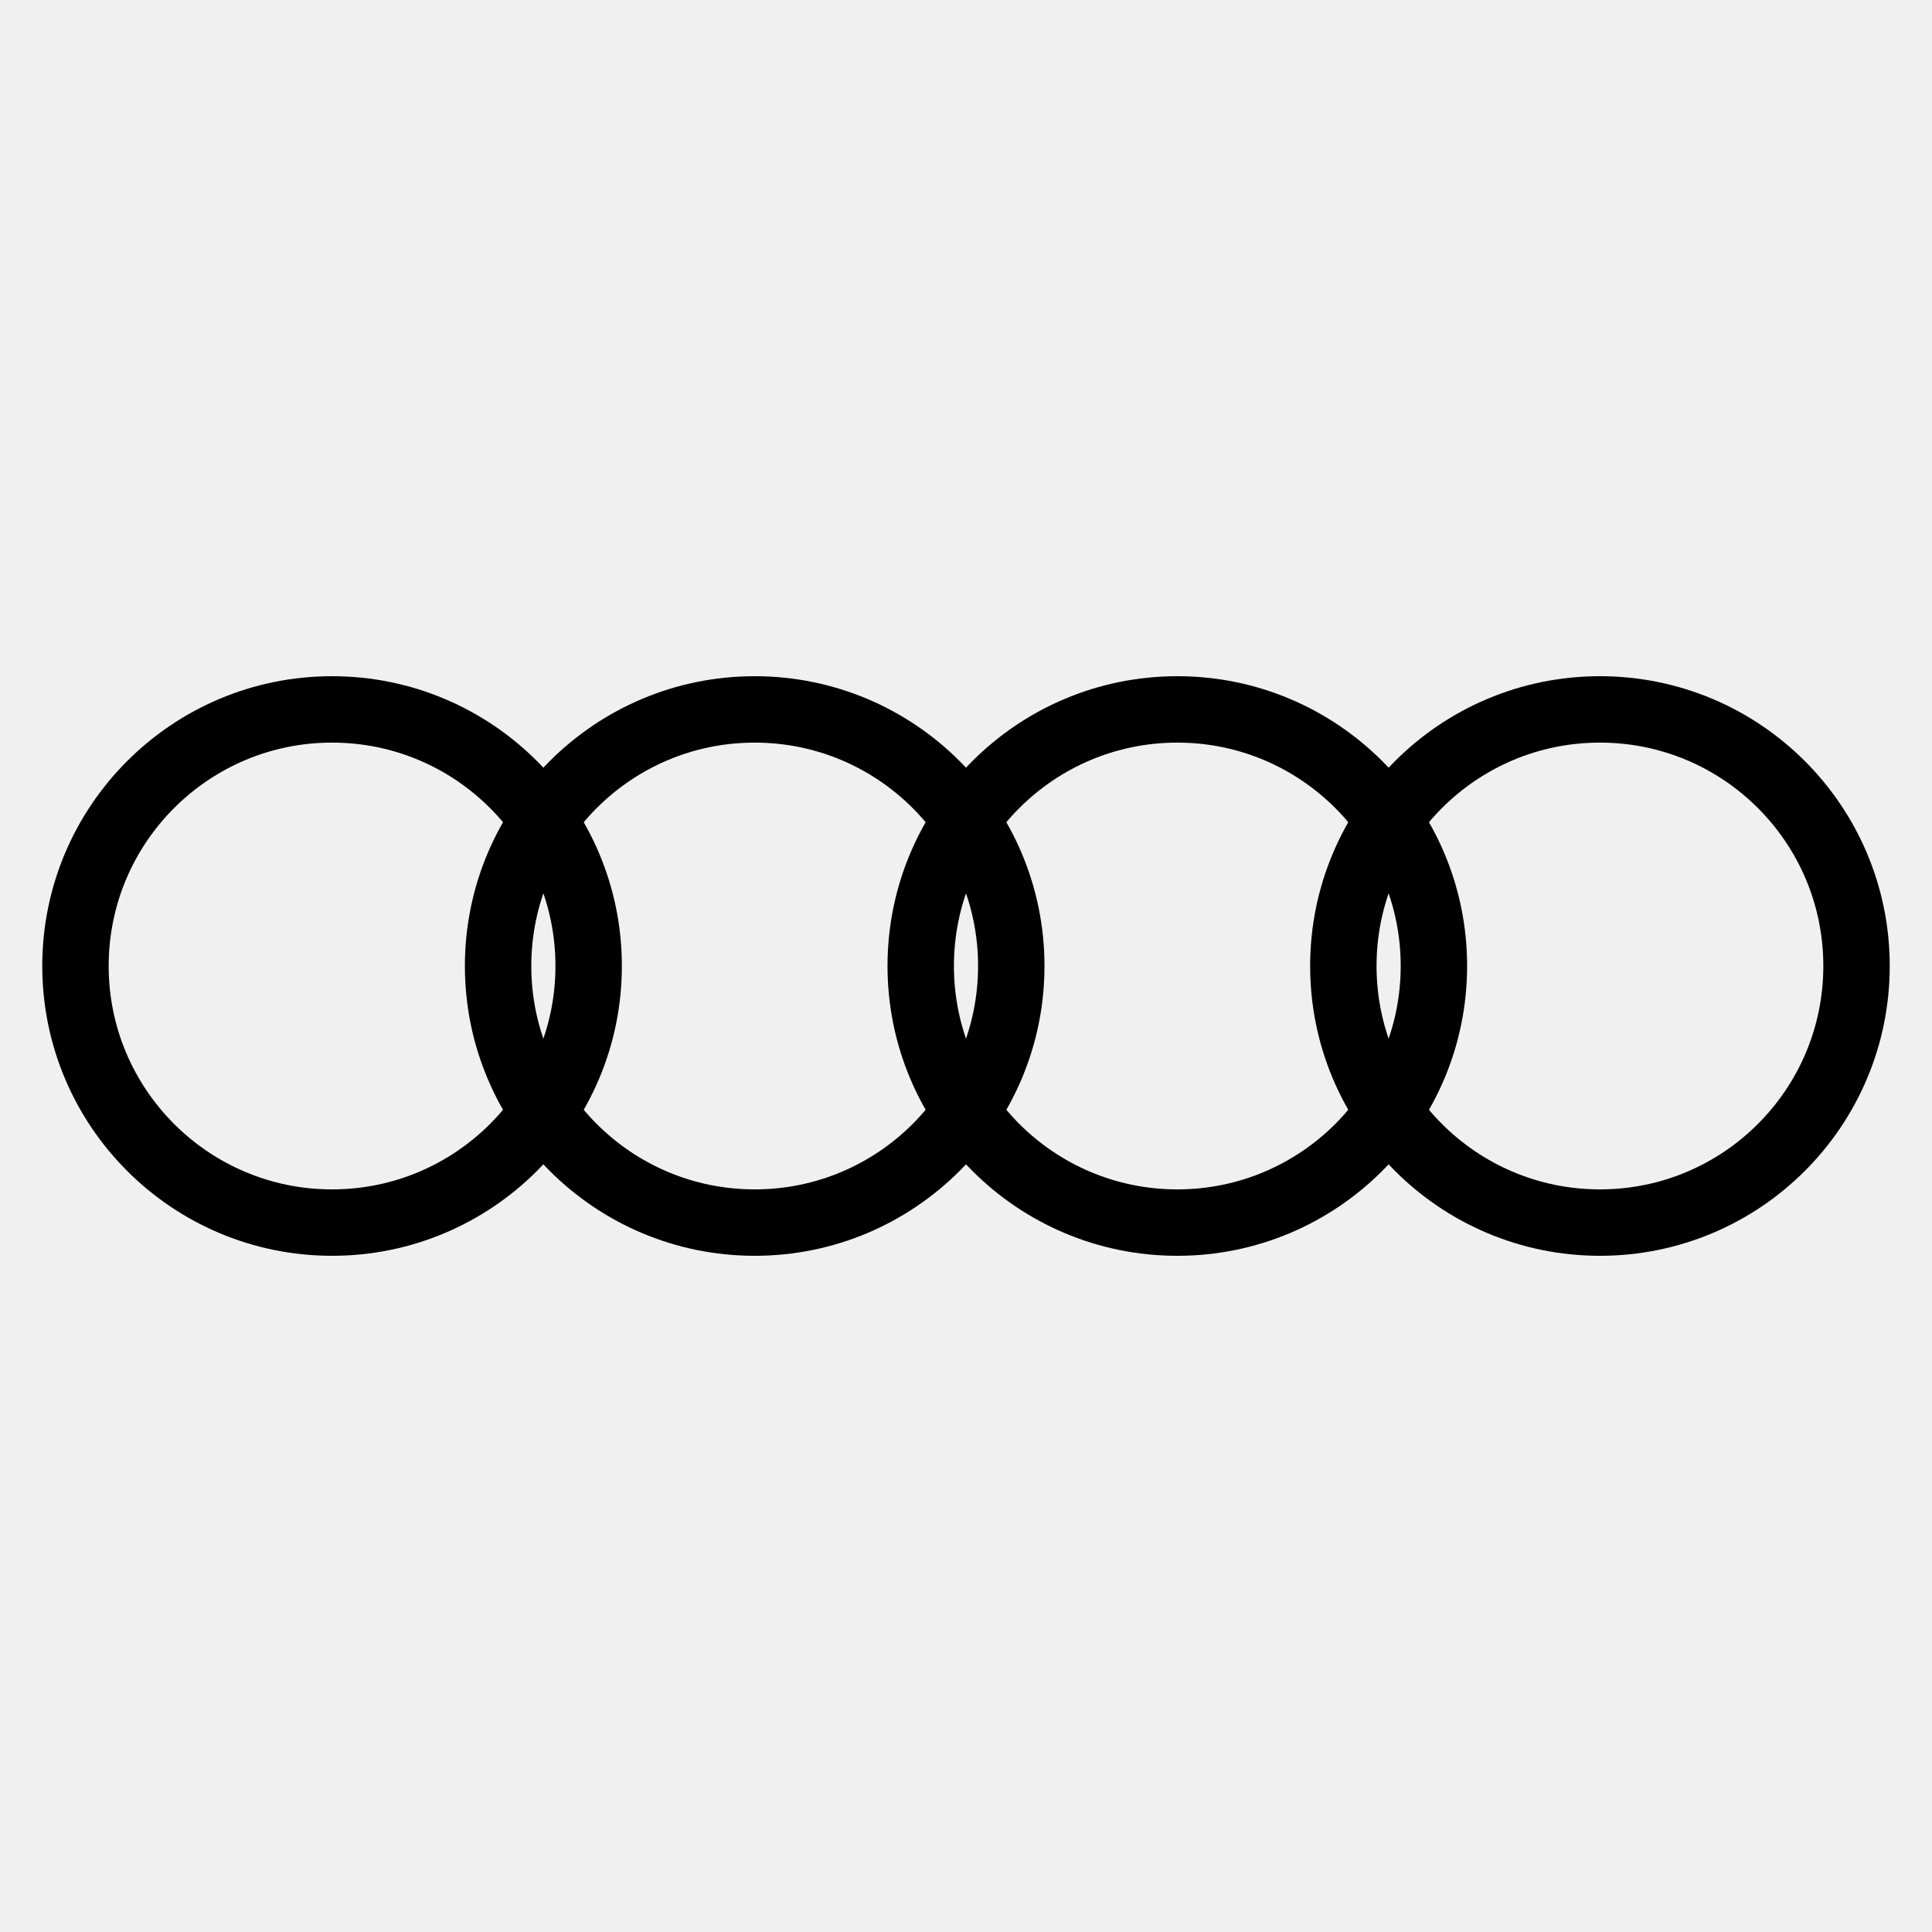
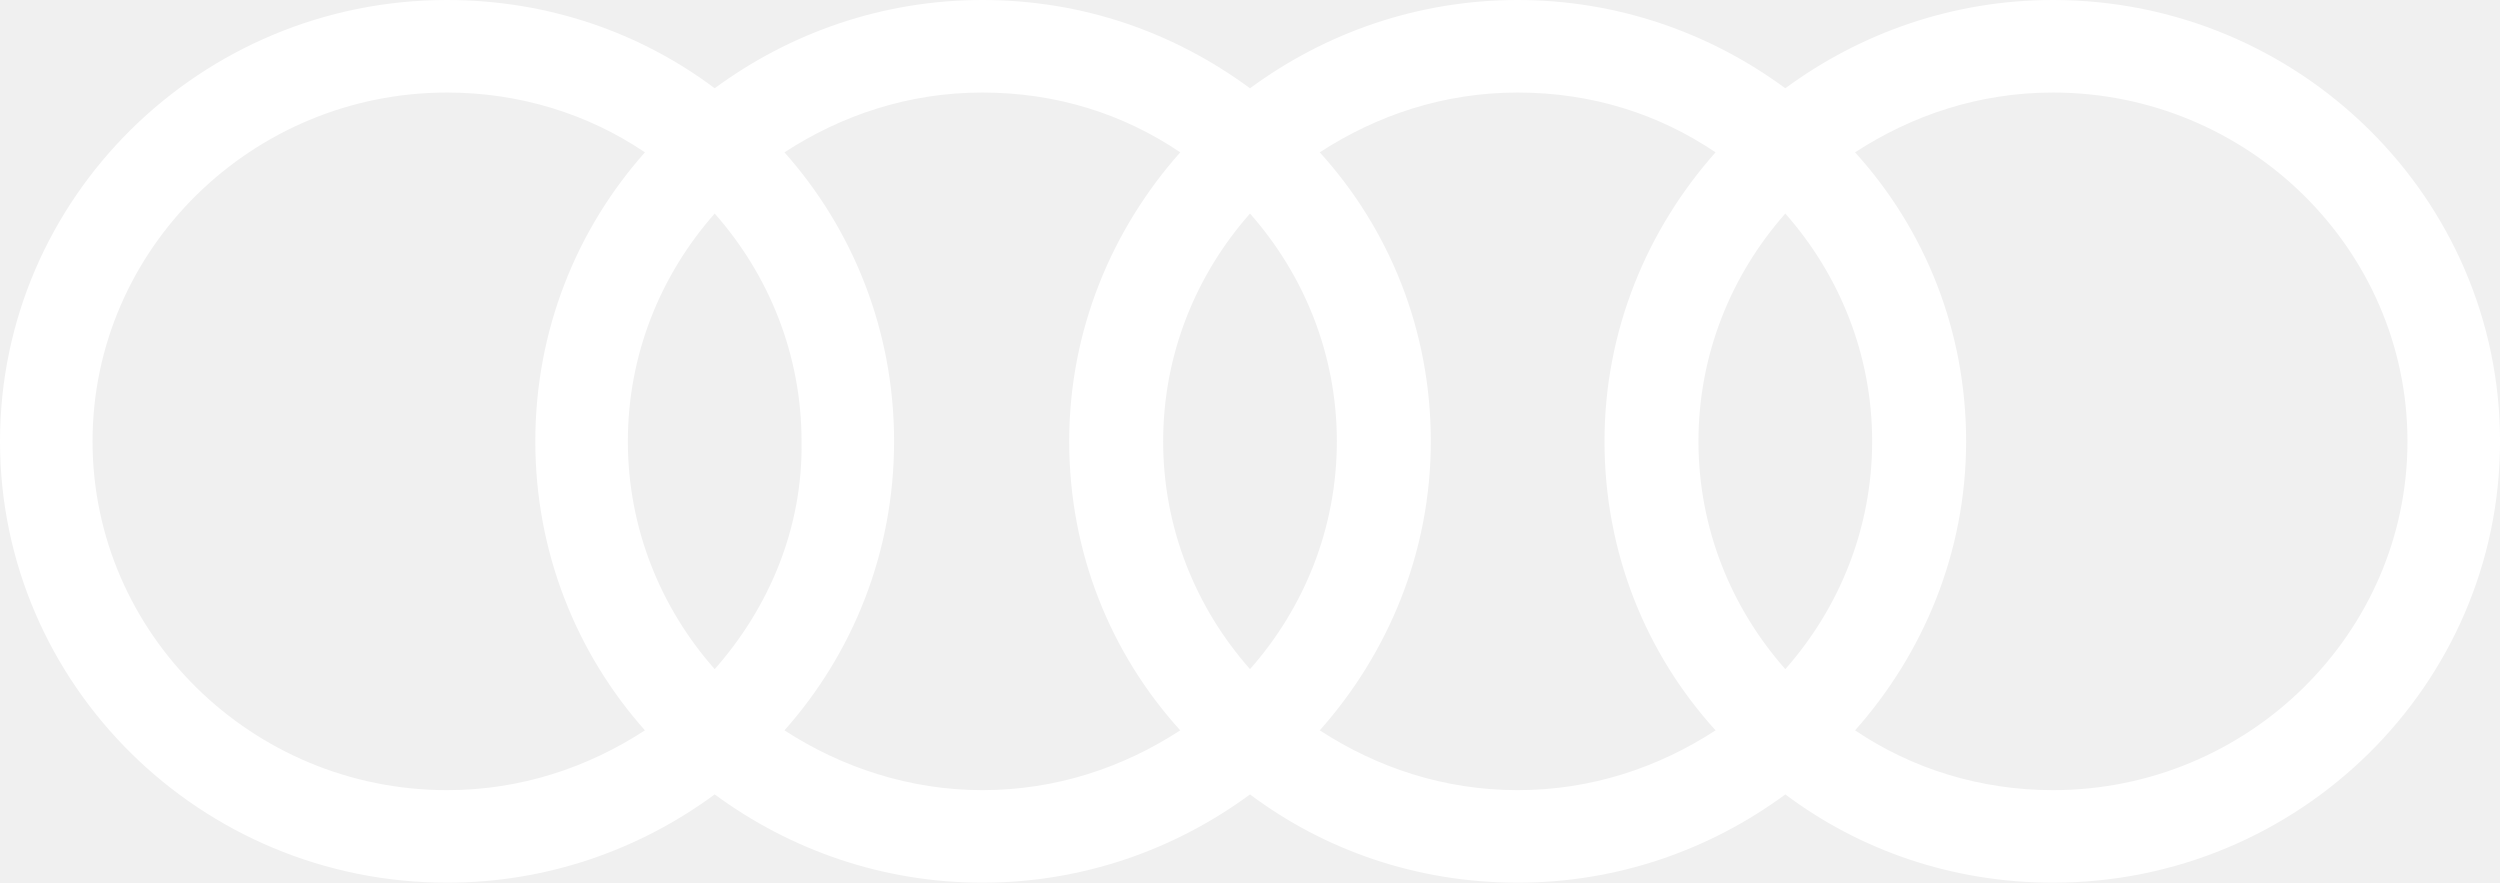
- <svg xmlns="http://www.w3.org/2000/svg" viewBox="0 0 64 64" fill="none" stroke="currentColor" stroke-width="2.2">
-   <circle cx="11" cy="32" r="8.5" />
-   <circle cx="25" cy="32" r="8.5" />
-   <circle cx="39" cy="32" r="8.5" />
-   <circle cx="53" cy="32" r="8.5" />
+ <svg xmlns="http://www.w3.org/2000/svg" fill="#ffffff" width="1000" height="353.075" viewBox="0 0 264.583 93.418" version="1.1" id="svg8">
+   <defs id="defs2" />
+   <g id="layer1" transform="translate(0,-203.5822)">
+     <path id="path36902" d="m 217.272,203.582 c -10.547,0 -20.341,3.465 -28.327,9.342 -7.986,-5.876 -17.78,-9.342 -28.327,-9.342 -10.547,0 -20.341,3.465 -28.327,9.342 -7.986,-5.876 -17.629,-9.342 -28.327,-9.342 -10.547,0 -20.341,3.465 -28.327,9.342 -7.835,-5.876 -17.629,-9.342 -28.327,-9.342 C 21.245,203.582 0,224.526 0,250.291 c 0,25.765 21.245,46.709 47.312,46.709 10.547,0 20.341,-3.466 28.327,-9.342 7.986,5.876 17.78,9.342 28.327,9.342 10.547,0 20.341,-3.466 28.327,-9.342 7.835,5.876 17.629,9.342 28.327,9.342 10.547,0 20.341,-3.466 28.327,-9.342 7.835,5.876 17.629,9.342 28.327,9.342 26.067,0 47.312,-20.944 47.312,-46.709 0,-25.765 -21.245,-46.709 -47.312,-46.709 z m -28.327,70.817 c -5.726,-6.479 -9.191,-14.917 -9.191,-24.108 0,-9.191 3.465,-17.629 9.191,-24.108 5.726,6.479 9.191,14.917 9.191,24.108 0,9.191 -3.465,17.629 -9.191,24.108 z m -56.653,0 c -5.726,-6.479 -9.191,-14.917 -9.191,-24.108 0,-9.191 3.466,-17.629 9.191,-24.108 5.726,6.479 9.191,14.917 9.191,24.108 0,9.191 -3.465,17.629 -9.191,24.108 z m -56.653,0 c -5.726,-6.479 -9.191,-14.917 -9.191,-24.108 0,-9.191 3.465,-17.629 9.191,-24.108 5.726,6.479 9.191,14.917 9.191,24.108 0.151,9.191 -3.465,17.629 -9.191,24.108 z M 9.794,250.291 c 0,-20.341 16.875,-36.915 37.518,-36.915 7.684,0 14.917,2.26 20.944,6.328 -7.232,8.136 -11.602,18.834 -11.602,30.587 0,11.753 4.37,22.45 11.602,30.587 -6.027,3.918 -13.109,6.328 -20.944,6.328 -20.642,0 -37.518,-16.574 -37.518,-36.915 z m 73.228,30.587 c 7.232,-8.136 11.602,-18.834 11.602,-30.587 0,-11.753 -4.37,-22.45 -11.602,-30.587 6.027,-3.918 13.109,-6.328 20.944,-6.328 7.835,0 14.917,2.26 20.944,6.328 -7.232,8.136 -11.753,18.834 -11.753,30.587 0,11.753 4.37,22.45 11.753,30.587 -6.027,3.918 -13.109,6.328 -20.944,6.328 -7.684,0 -14.917,-2.411 -20.944,-6.328 z m 56.653,0 c 7.232,-8.136 11.753,-18.834 11.753,-30.587 0,-11.753 -4.37,-22.45 -11.753,-30.587 6.027,-3.918 13.109,-6.328 20.944,-6.328 7.835,0 14.917,2.26 20.944,6.328 -7.232,8.136 -11.753,18.834 -11.753,30.587 0,11.753 4.37,22.45 11.753,30.587 -6.027,3.918 -13.109,6.328 -20.944,6.328 -7.835,0 -14.917,-2.411 -20.944,-6.328 z m 77.597,6.328 c -7.684,0 -14.917,-2.26 -20.944,-6.328 7.232,-8.136 11.753,-18.834 11.753,-30.587 0,-11.753 -4.37,-22.45 -11.753,-30.587 6.027,-3.918 13.109,-6.328 20.944,-6.328 20.642,0 37.518,16.574 37.518,36.915 0,20.341 -16.876,36.915 -37.518,36.915 z" style="stroke-width:1.507" />
+   </g>
</svg>
